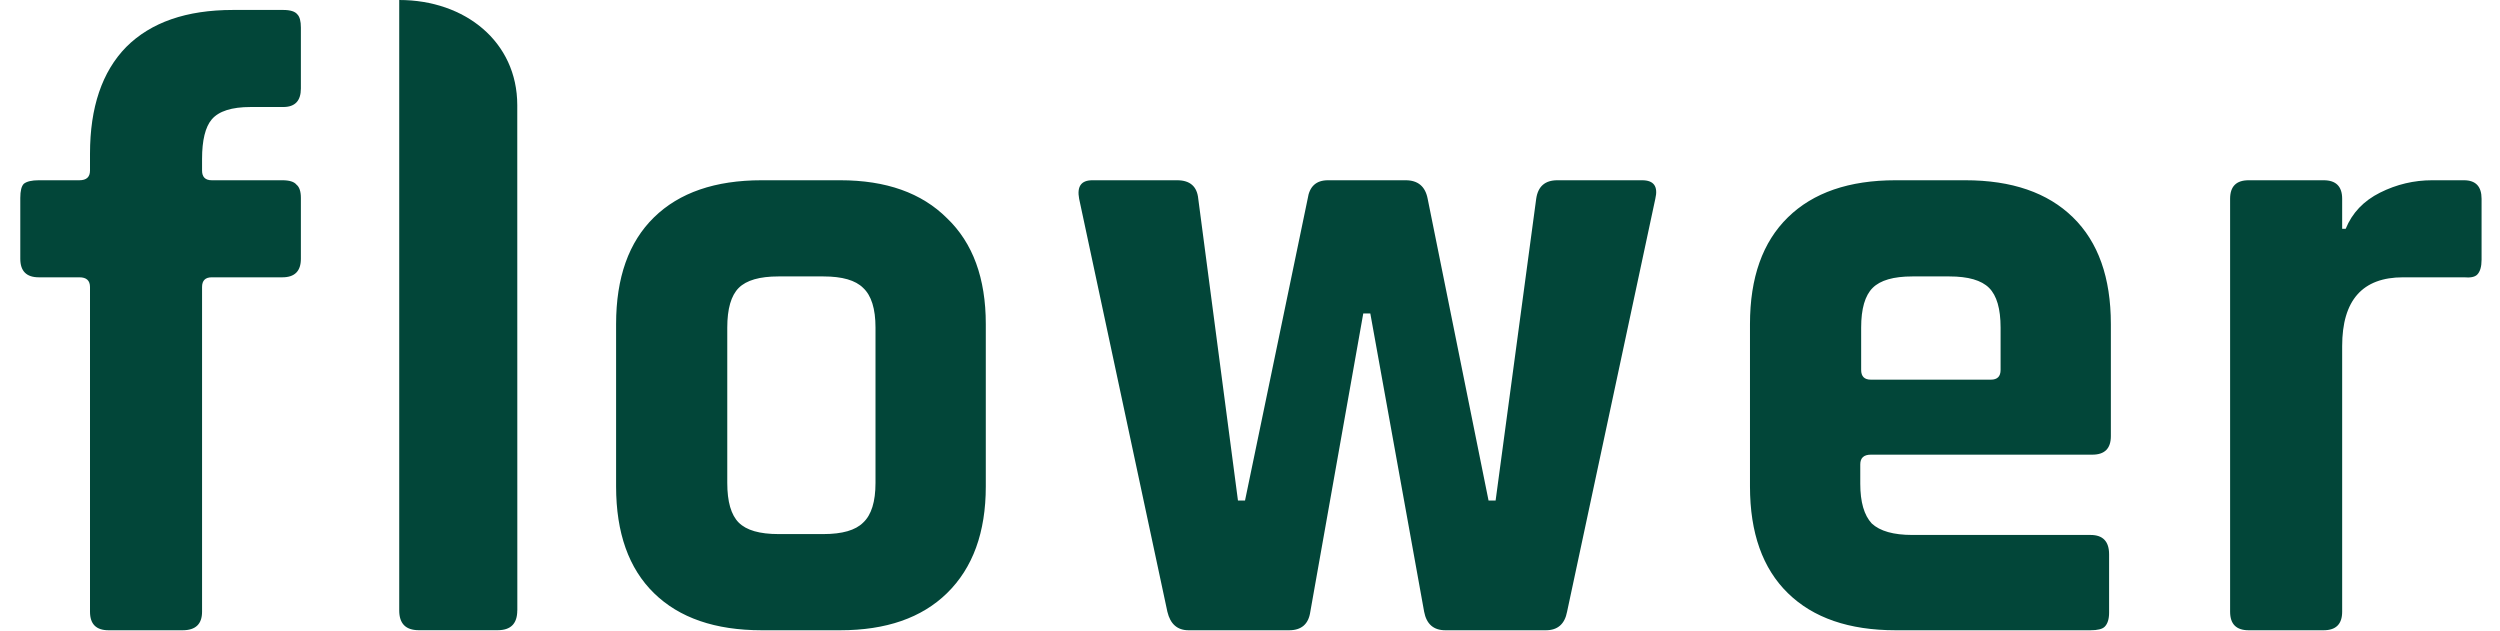
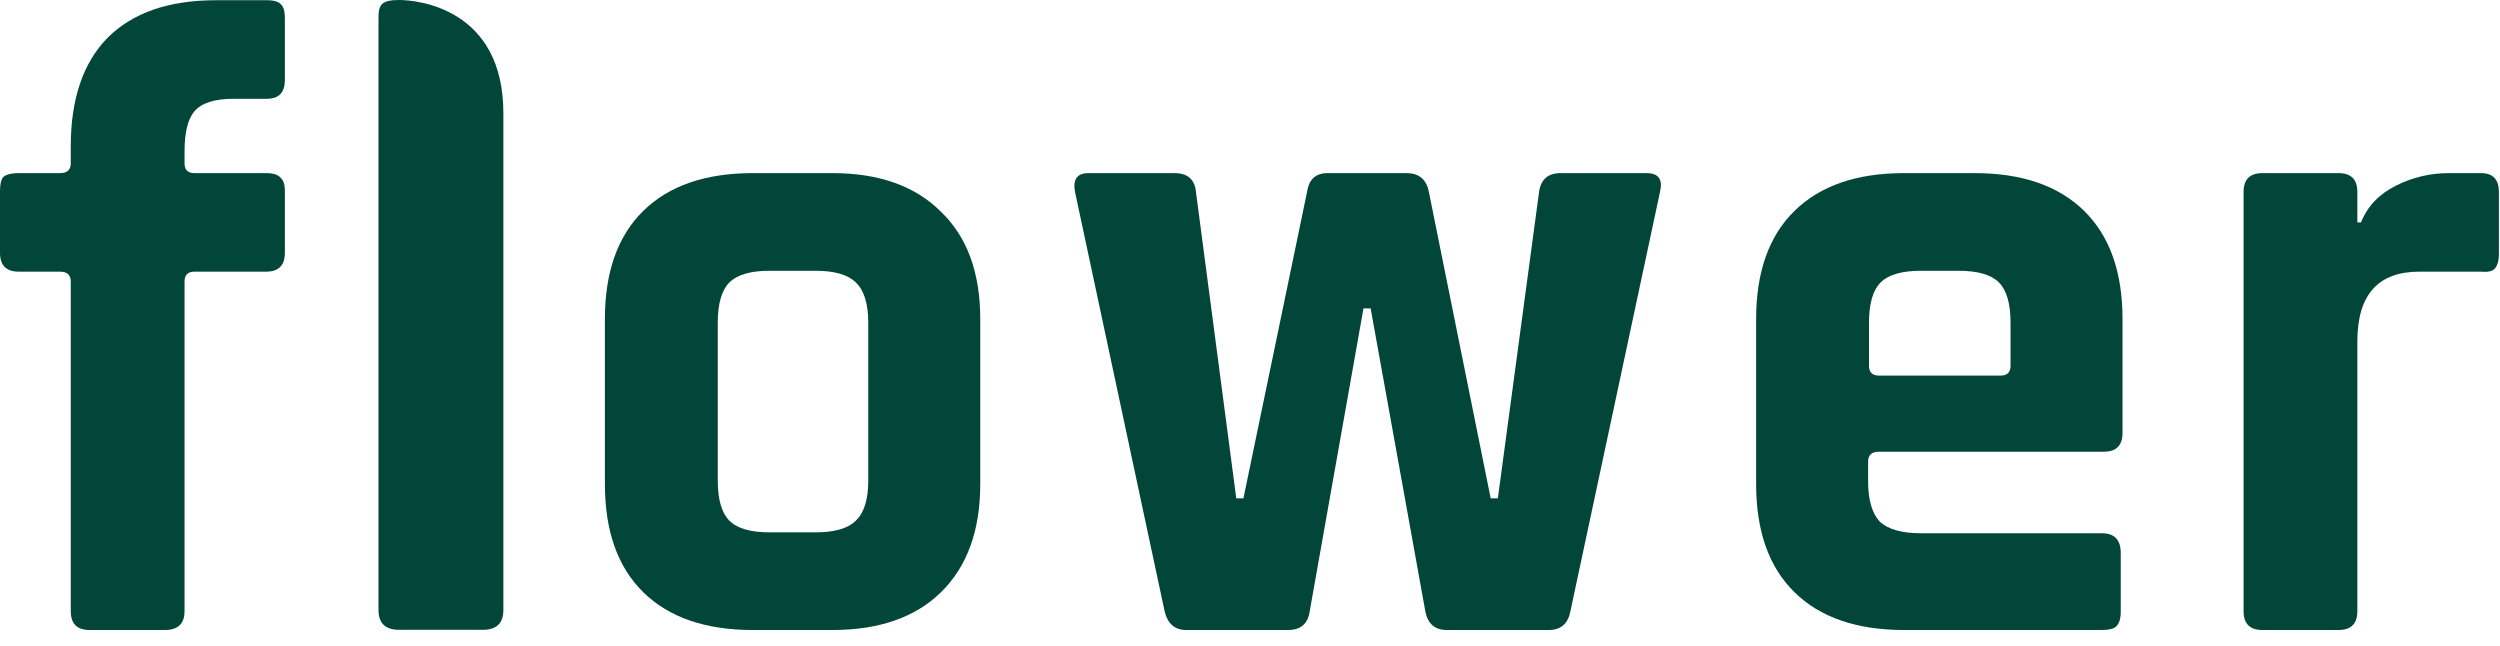
- <svg xmlns="http://www.w3.org/2000/svg" width="119" height="30" viewBox="0 0 119 30" fill="none">
-   <path d="M23.694 29.997C24.313 29.997 24.622 29.683 24.622 29.057L24.625 29.06C24.625 29.06 24.625 8.012 24.622 5C24.619 1.987 22.137 0 19.003 0V9.573V27.579V29.057C19.003 29.683 19.312 29.997 19.932 29.997H23.694Z" fill="#024639" />
-   <path d="M10.08 8.58H13.44C13.776 8.58 14 8.65 14.112 8.79C14.252 8.902 14.322 9.112 14.322 9.42V12.318C14.322 12.906 14.028 13.2 13.44 13.2H10.08C9.772 13.2 9.618 13.354 9.618 13.662V29.118C9.618 29.706 9.31 30 8.694 30H5.166C4.578 30 4.284 29.706 4.284 29.118V13.662C4.284 13.354 4.116 13.2 3.78 13.2H1.848C1.26 13.2 0.966 12.906 0.966 12.318V9.42C0.966 9.084 1.022 8.86 1.134 8.748C1.274 8.636 1.512 8.58 1.848 8.58H3.78C4.116 8.58 4.284 8.426 4.284 8.118V7.32C4.284 5.108 4.858 3.414 6.006 2.238C7.182 1.062 8.876 0.474 11.088 0.474H13.482C13.818 0.474 14.042 0.544 14.154 0.684C14.266 0.796 14.322 1.006 14.322 1.314V4.212C14.322 4.8 14.042 5.094 13.482 5.094H11.928C11.032 5.094 10.416 5.29 10.08 5.682C9.772 6.046 9.618 6.676 9.618 7.572V8.118C9.618 8.426 9.772 8.58 10.08 8.58ZM39.994 30H36.256C34.044 30 32.336 29.412 31.132 28.236C29.928 27.06 29.326 25.366 29.326 23.154V15.426C29.326 13.214 29.928 11.52 31.132 10.344C32.336 9.168 34.044 8.58 36.256 8.58H39.994C42.178 8.58 43.872 9.182 45.076 10.386C46.308 11.562 46.924 13.242 46.924 15.426V23.154C46.924 25.338 46.308 27.032 45.076 28.236C43.872 29.412 42.178 30 39.994 30ZM37.054 25.422H39.196C40.092 25.422 40.722 25.24 41.086 24.876C41.478 24.512 41.674 23.882 41.674 22.986V15.594C41.674 14.698 41.478 14.068 41.086 13.704C40.722 13.34 40.092 13.158 39.196 13.158H37.054C36.158 13.158 35.528 13.34 35.164 13.704C34.8 14.068 34.618 14.698 34.618 15.594V22.986C34.618 23.882 34.8 24.512 35.164 24.876C35.528 25.24 36.158 25.422 37.054 25.422ZM61.363 30H56.575C56.043 30 55.707 29.706 55.567 29.118L51.367 9.462C51.255 8.874 51.465 8.58 51.997 8.58H56.029C56.645 8.58 56.981 8.874 57.037 9.462L58.927 23.826H59.263L62.245 9.462C62.329 8.874 62.651 8.58 63.211 8.58H66.907C67.495 8.58 67.845 8.874 67.957 9.462L70.855 23.826H71.191L73.123 9.462C73.207 8.874 73.543 8.58 74.131 8.58H78.163C78.723 8.58 78.933 8.874 78.793 9.462L74.593 29.118C74.481 29.706 74.145 30 73.585 30H68.797C68.237 30 67.901 29.706 67.789 29.118L65.227 14.922H64.891L62.371 29.118C62.287 29.706 61.951 30 61.363 30ZM99.511 30H90.23C88.017 30 86.309 29.412 85.106 28.236C83.901 27.06 83.299 25.366 83.299 23.154V15.426C83.299 13.214 83.901 11.52 85.106 10.344C86.309 9.168 88.017 8.58 90.23 8.58H93.547C95.76 8.58 97.468 9.168 98.671 10.344C99.876 11.52 100.477 13.214 100.477 15.426V20.76C100.477 21.348 100.183 21.642 99.596 21.642H89.053C88.718 21.642 88.549 21.796 88.549 22.104V23.028C88.549 23.896 88.731 24.526 89.096 24.918C89.487 25.282 90.132 25.464 91.028 25.464H99.511C100.099 25.464 100.393 25.772 100.393 26.388V29.16C100.393 29.468 100.323 29.692 100.183 29.832C100.071 29.944 99.847 30 99.511 30ZM89.053 18.072H94.766C95.073 18.072 95.228 17.918 95.228 17.61V15.594C95.228 14.698 95.046 14.068 94.681 13.704C94.317 13.34 93.688 13.158 92.791 13.158H91.028C90.132 13.158 89.501 13.34 89.138 13.704C88.773 14.068 88.591 14.698 88.591 15.594V17.61C88.591 17.918 88.746 18.072 89.053 18.072ZM110.605 30H107.035C106.447 30 106.153 29.706 106.153 29.118V9.462C106.153 8.874 106.447 8.58 107.035 8.58H110.605C111.193 8.58 111.487 8.874 111.487 9.462V10.89H111.655C111.963 10.134 112.509 9.56 113.293 9.168C114.077 8.776 114.903 8.58 115.771 8.58H117.283C117.843 8.58 118.123 8.874 118.123 9.462V12.36C118.123 12.696 118.053 12.934 117.913 13.074C117.801 13.186 117.591 13.228 117.283 13.2H114.385C112.453 13.2 111.487 14.292 111.487 16.476V29.118C111.487 29.706 111.193 30 110.605 30Z" fill="#024639" />
+ <svg xmlns="http://www.w3.org/2000/svg" width="120" height="31" viewBox="0 0 120 31" fill="none">
+   <path d="M9.331 8.31H12.771C13.115 8.31 13.344 8.382 13.459 8.525C13.602 8.64 13.674 8.855 13.674 9.17V12.137C13.674 12.739 13.373 13.04 12.771 13.04H9.331C9.016 13.04 8.858 13.198 8.858 13.513V29.337C8.858 29.939 8.543 30.24 7.912 30.24H4.3C3.698 30.24 3.397 29.939 3.397 29.337V13.513C3.397 13.198 3.225 13.04 2.881 13.04H0.903C0.301 13.04 0 12.739 0 12.137V9.17C0 8.826 0.057 8.597 0.172 8.482C0.315 8.368 0.559 8.31 0.903 8.31H2.881C3.225 8.31 3.397 8.153 3.397 7.837V7.02C3.397 4.756 3.985 3.021 5.16 1.817C6.364 0.613 8.098 0.011 10.363 0.011H12.814C13.158 0.011 13.387 0.083 13.502 0.226C13.617 0.341 13.674 0.556 13.674 0.871V3.838C13.674 4.44 13.387 4.741 12.814 4.741H11.223C10.306 4.741 9.675 4.942 9.331 5.343C9.016 5.716 8.858 6.361 8.858 7.278V7.837C8.858 8.153 9.016 8.31 9.331 8.31Z" fill="#024639" />
+   <path d="M39.957 30.24H36.13C33.866 30.24 32.117 29.638 30.884 28.434C29.652 27.23 29.035 25.496 29.035 23.231V15.319C29.035 13.055 29.652 11.32 30.884 10.116C32.117 8.912 33.866 8.31 36.13 8.31H39.957C42.193 8.31 43.928 8.927 45.16 10.159C46.422 11.363 47.052 13.083 47.052 15.319V23.231C47.052 25.467 46.422 27.202 45.16 28.434C43.928 29.638 42.193 30.24 39.957 30.24ZM36.947 25.553H39.14C40.058 25.553 40.703 25.367 41.075 24.994C41.477 24.622 41.677 23.977 41.677 23.059V15.491C41.677 14.574 41.477 13.929 41.075 13.556C40.703 13.184 40.058 12.997 39.14 12.997H36.947C36.03 12.997 35.385 13.184 35.012 13.556C34.64 13.929 34.453 14.574 34.453 15.491V23.059C34.453 23.977 34.64 24.622 35.012 24.994C35.385 25.367 36.03 25.553 36.947 25.553Z" fill="#024639" />
+   <path d="M61.835 30.24H56.933C56.389 30.24 56.045 29.939 55.901 29.337L51.601 9.213C51.487 8.611 51.702 8.31 52.246 8.31H56.374C57.005 8.31 57.349 8.611 57.406 9.213L59.341 23.919H59.685L62.738 9.213C62.824 8.611 63.154 8.31 63.727 8.31H67.511C68.113 8.31 68.472 8.611 68.586 9.213L71.553 23.919H71.897L73.875 9.213C73.961 8.611 74.305 8.31 74.907 8.31H79.035C79.609 8.31 79.824 8.611 79.68 9.213L75.38 29.337C75.266 29.939 74.922 30.24 74.348 30.24H69.446C68.873 30.24 68.529 29.939 68.414 29.337L65.791 14.803H65.447L62.867 29.337C62.781 29.939 62.437 30.24 61.835 30.24Z" fill="#024639" />
+   <path d="M100.892 30.24H91.389C89.124 30.24 87.375 29.638 86.143 28.434C84.91 27.23 84.294 25.496 84.294 23.231V15.319C84.294 13.055 84.91 11.32 86.143 10.116C87.375 8.912 89.124 8.31 91.389 8.31H94.786C97.05 8.31 98.799 8.912 100.032 10.116C101.264 11.32 101.881 13.055 101.881 15.319V20.78C101.881 21.382 101.58 21.683 100.978 21.683H90.185C89.841 21.683 89.669 21.841 89.669 22.156V23.102C89.669 23.991 89.855 24.636 90.228 25.037C90.629 25.41 91.288 25.596 92.206 25.596H100.892C101.494 25.596 101.795 25.912 101.795 26.542V29.38C101.795 29.696 101.723 29.925 101.58 30.068C101.465 30.183 101.236 30.24 100.892 30.24ZM90.185 18.028H96.033C96.348 18.028 96.506 17.871 96.506 17.555V15.491C96.506 14.574 96.319 13.929 95.947 13.556C95.574 13.184 94.929 12.997 94.012 12.997H92.206C91.288 12.997 90.643 13.184 90.271 13.556C89.898 13.929 89.712 14.574 89.712 15.491V17.555C89.712 17.871 89.869 18.028 90.185 18.028Z" fill="#024639" />
+   <path d="M112.25 30.24H108.595C107.993 30.24 107.692 29.939 107.692 29.337V9.213C107.692 8.611 107.993 8.31 108.595 8.31H112.25C112.852 8.31 113.153 8.611 113.153 9.213V10.675H113.325C113.64 9.901 114.199 9.314 115.002 8.912C115.804 8.511 116.65 8.31 117.539 8.31H119.087C119.66 8.31 119.947 8.611 119.947 9.213V12.18C119.947 12.524 119.875 12.768 119.732 12.911C119.617 13.026 119.402 13.069 119.087 13.04H116.12C114.142 13.04 113.153 14.158 113.153 16.394V29.337C113.153 29.939 112.852 30.24 112.25 30.24Z" fill="#024639" />
+   <path d="M23.171 30.232C23.831 30.232 24.162 29.915 24.162 29.284C24.162 29.284 24.162 10.464 24.162 5.432C24.162 0.399 20.028 1.10774e-08 19.165 0C18.301 -1.10774e-08 18.165 0.23 18.168 0.868C18.171 1.507 18.168 9.629 18.168 9.629V29.284C18.168 29.915 18.498 30.232 19.158 30.232H23.171Z" fill="#024639" />
</svg>
